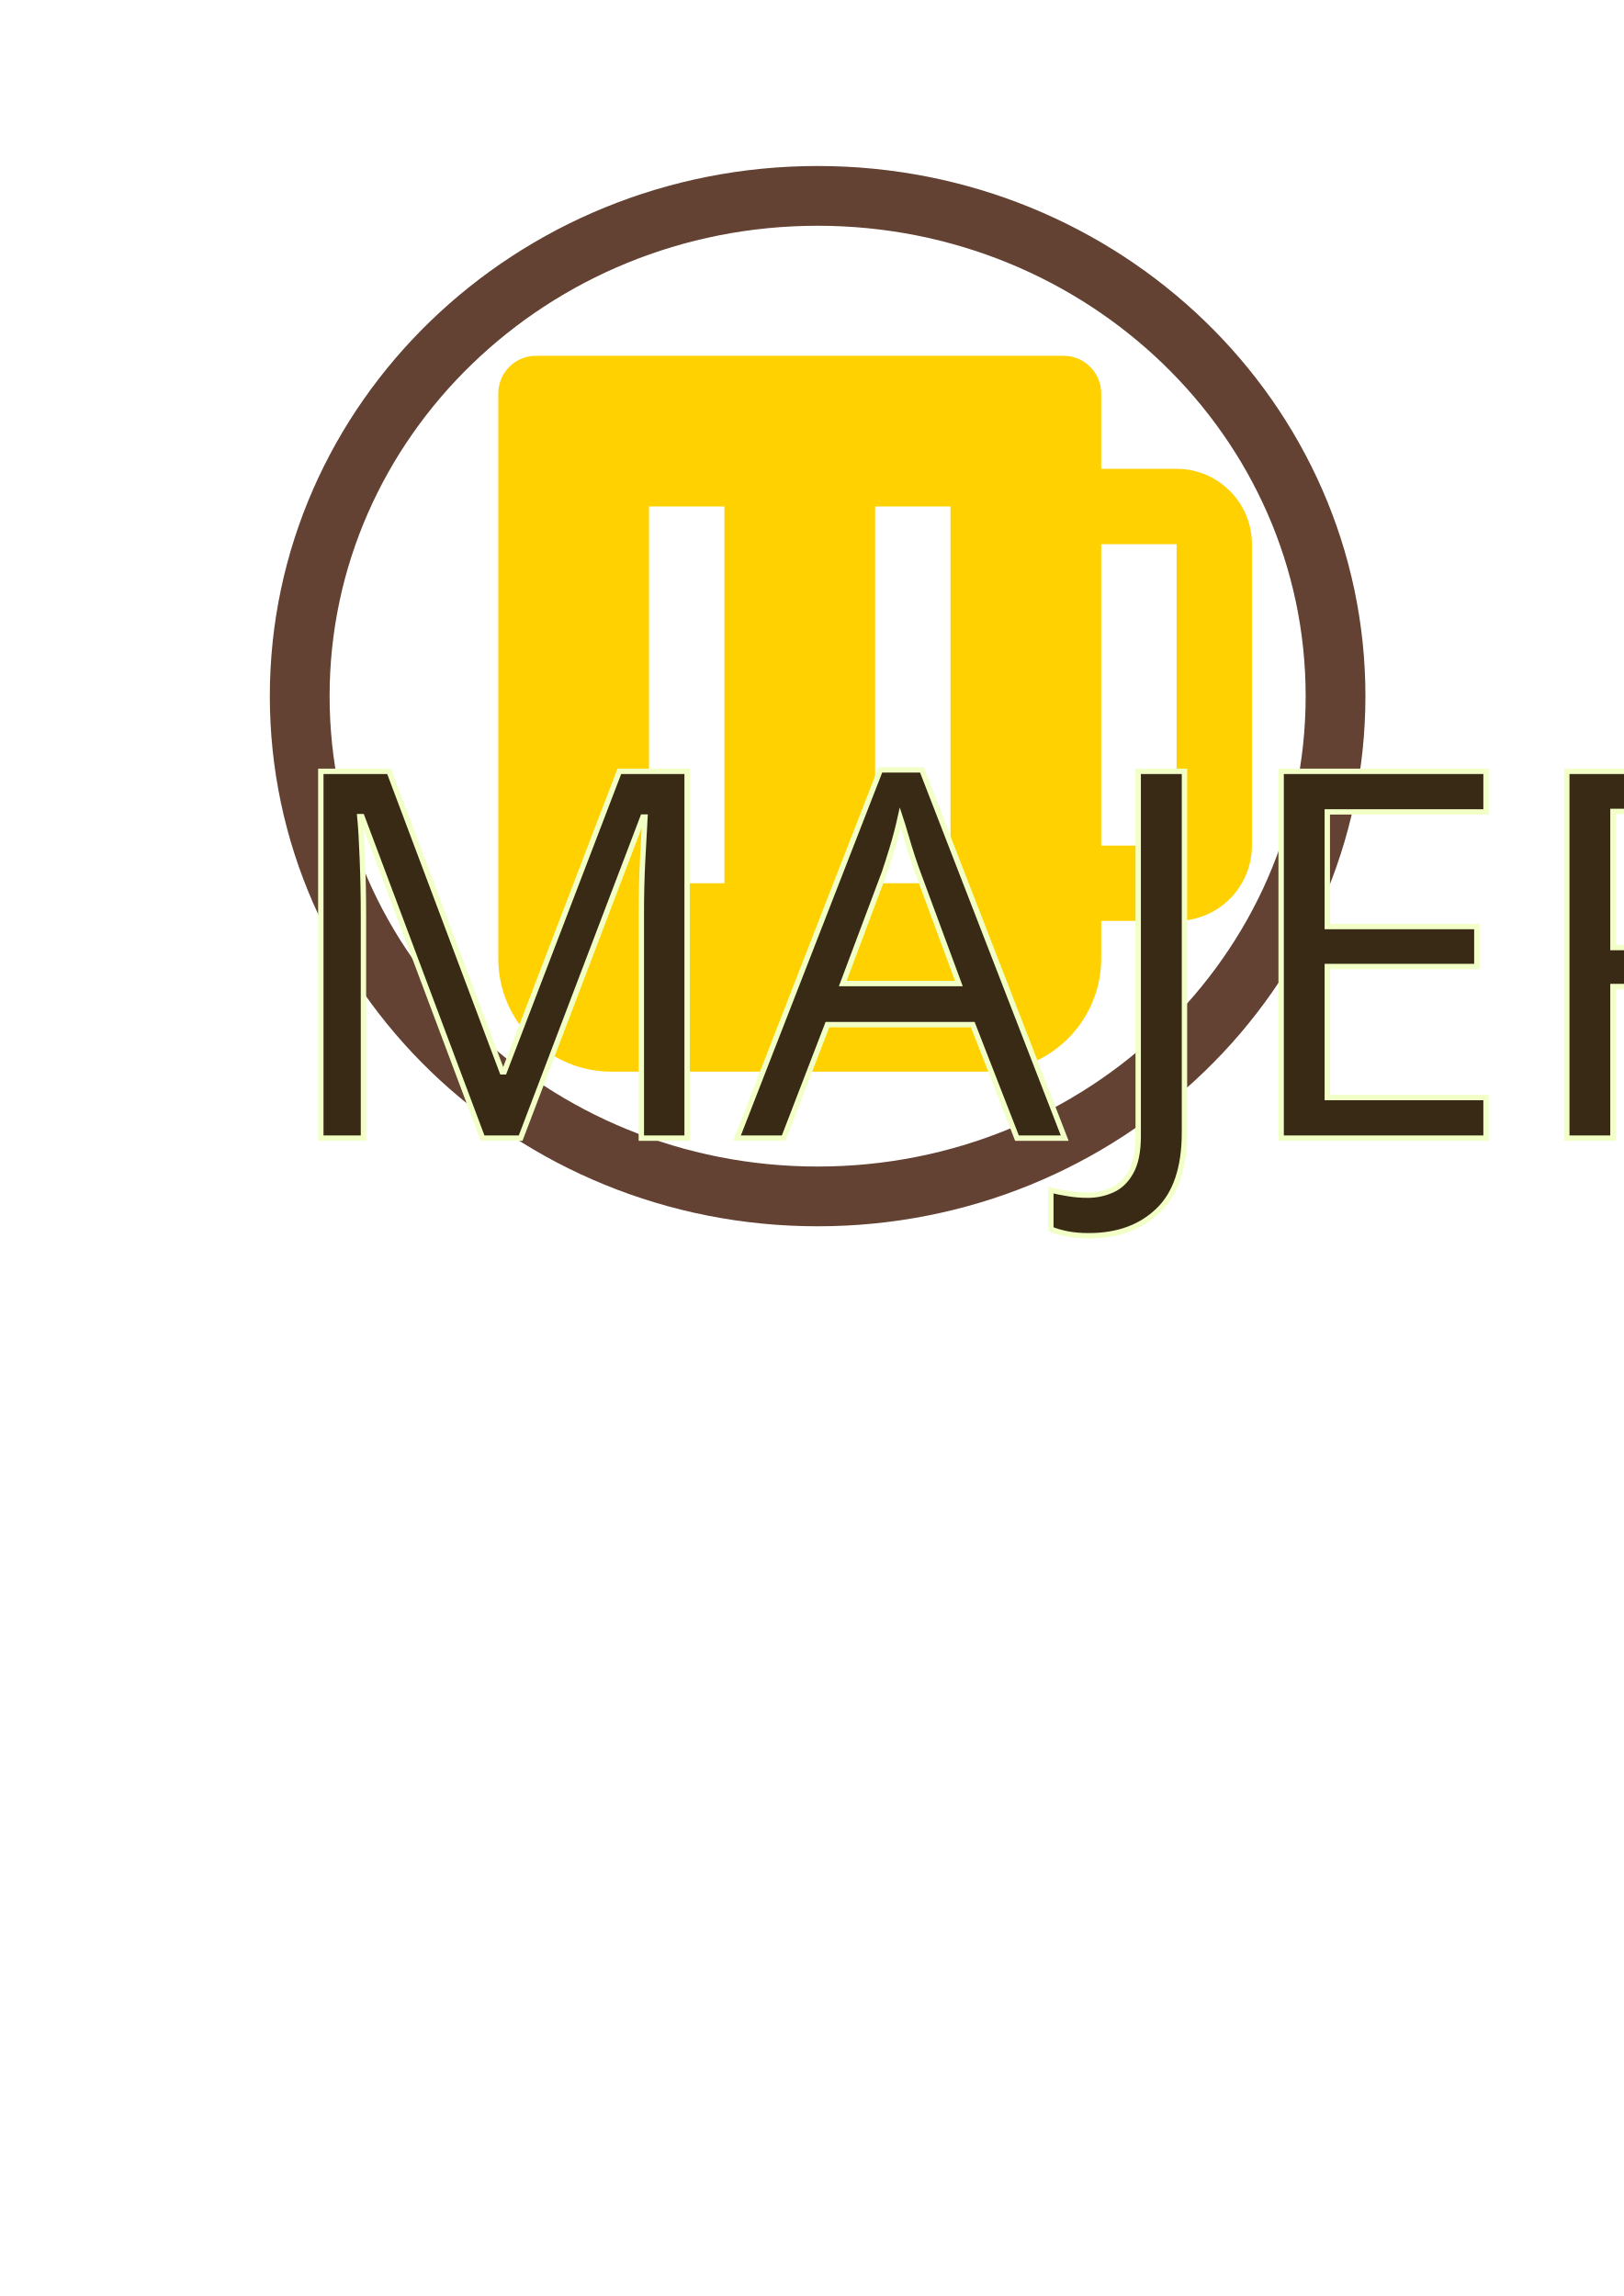
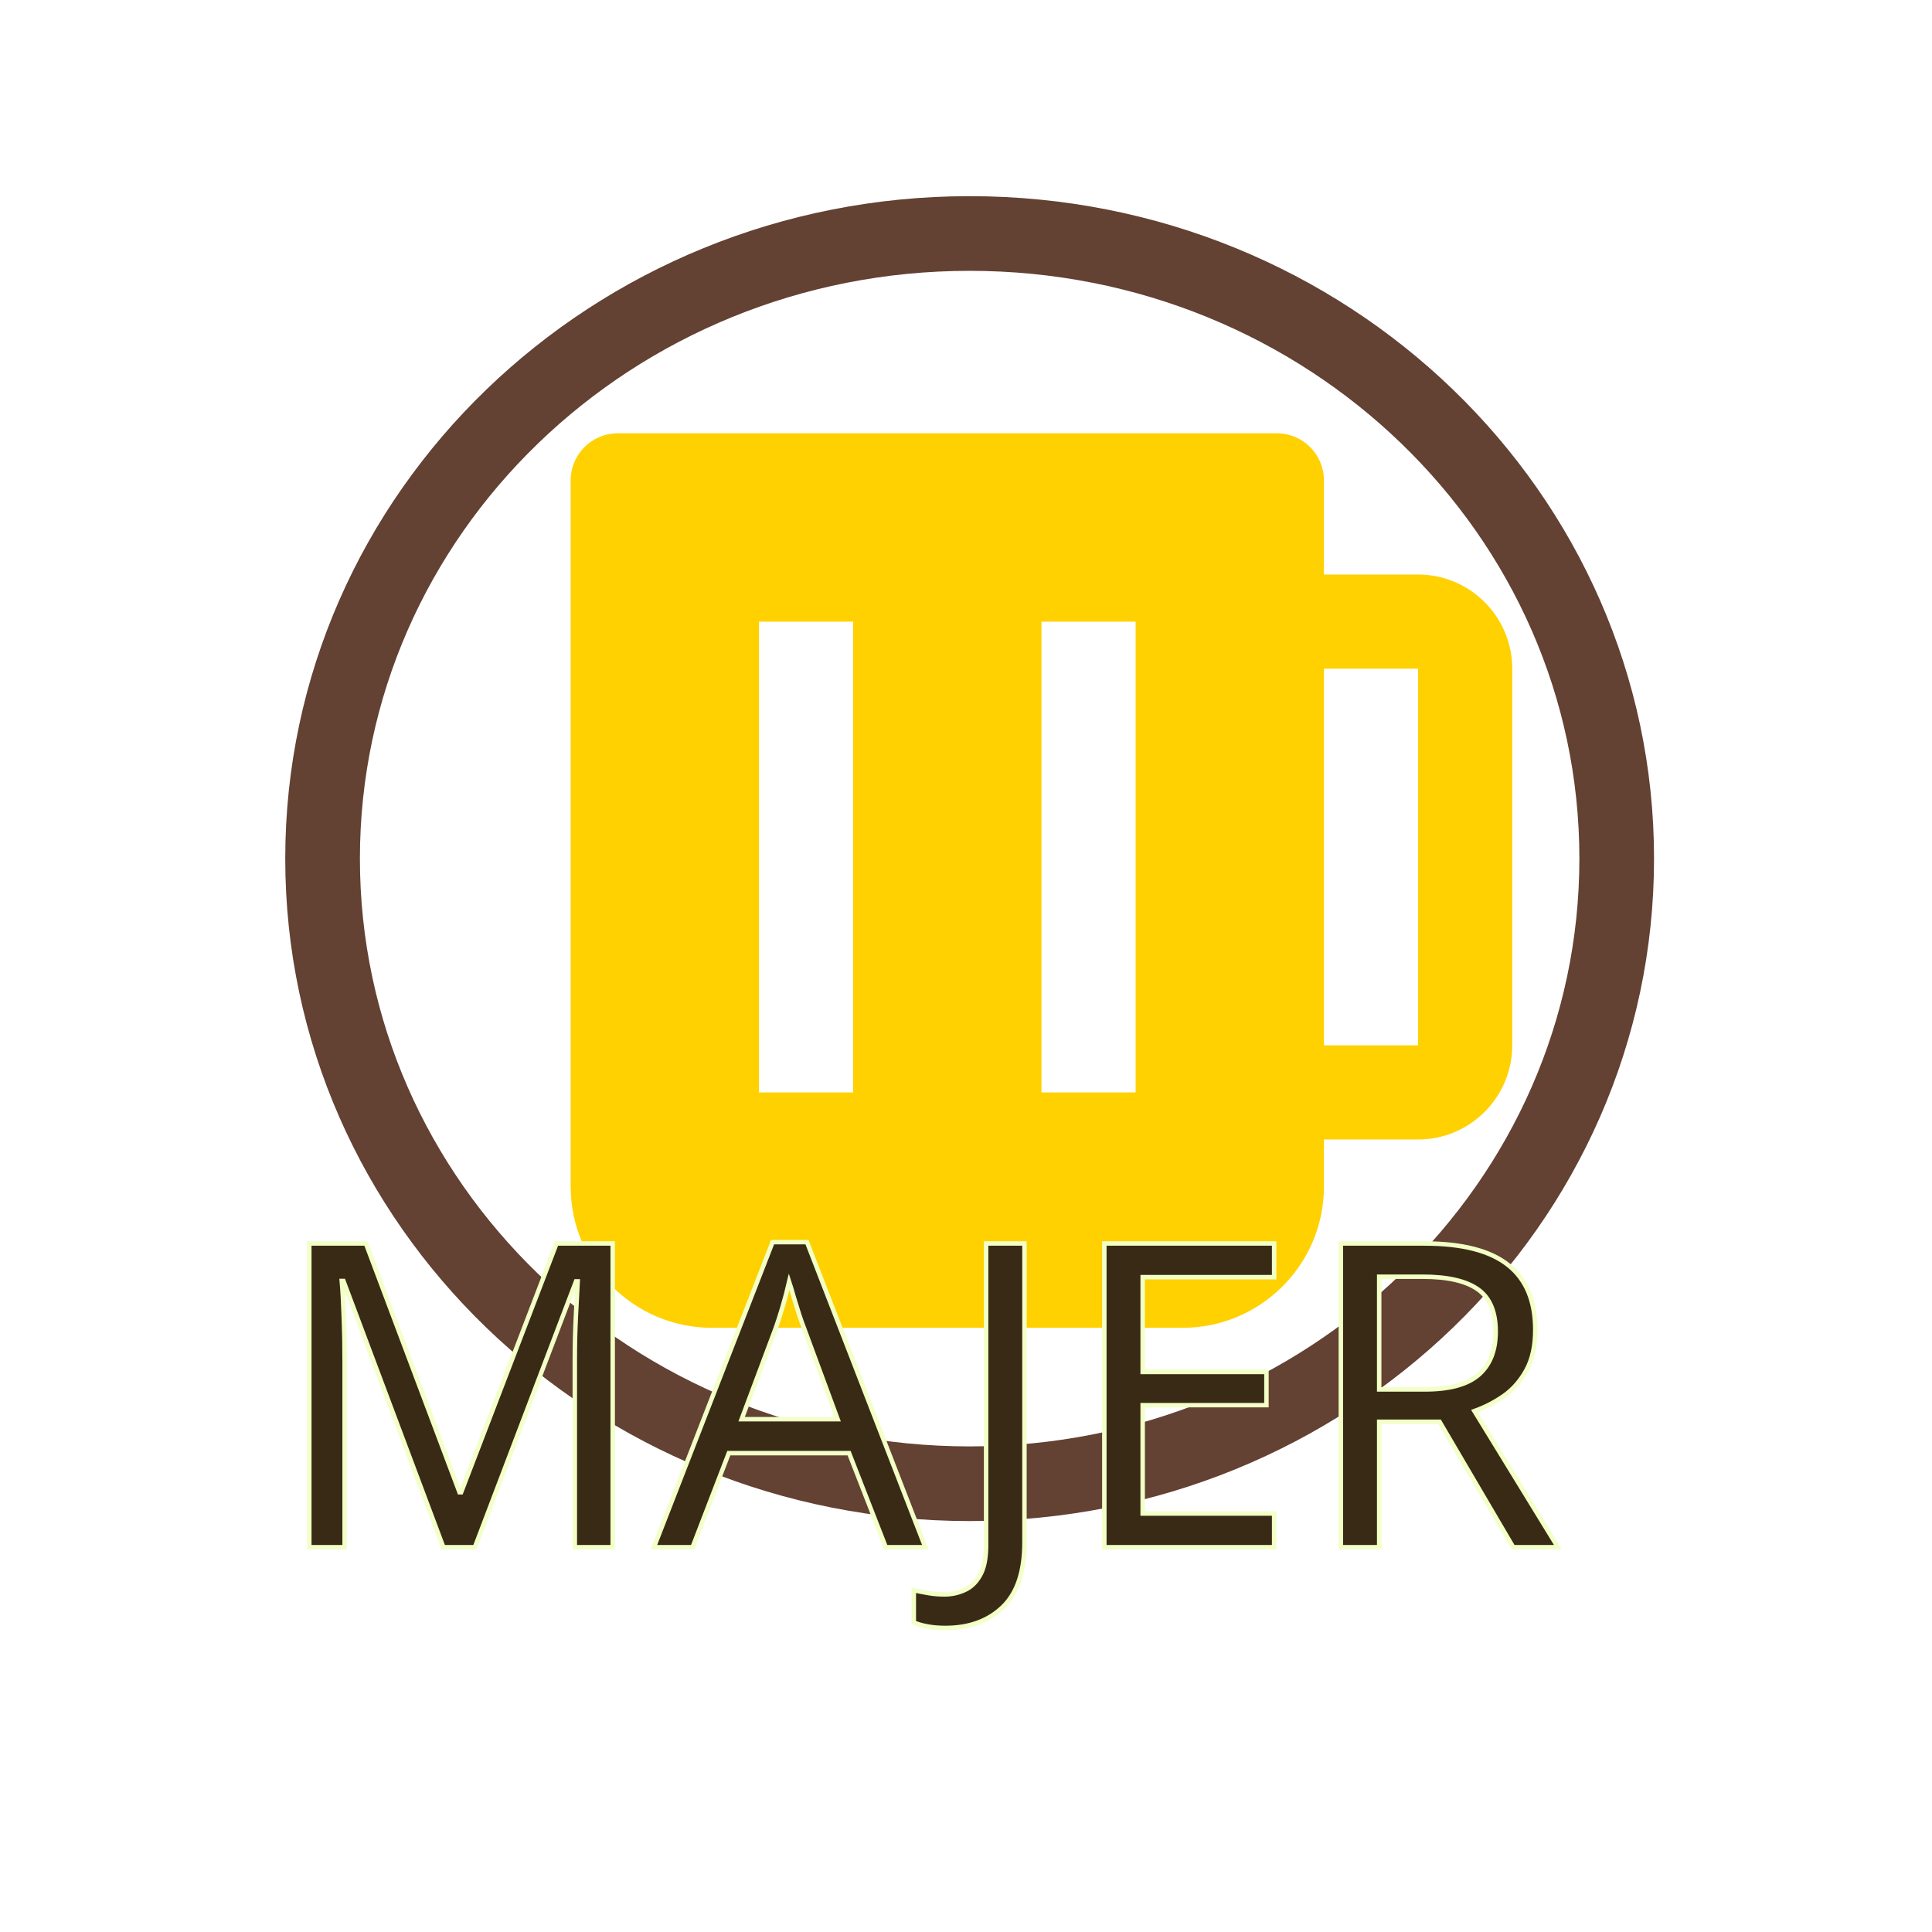
- <svg xmlns="http://www.w3.org/2000/svg" width="210mm" height="297mm" viewBox="0 0 210 297" version="1.1" id="svg5">
+ <svg xmlns="http://www.w3.org/2000/svg" width="200mm" height="200mm" viewBox="0 0 200 200" version="1.1" id="svg5">
  <defs id="defs2">
    <rect x="131.143" y="340.347" width="574.53" height="263.847" id="rect8621" />
    <rect x="131.143" y="374.694" width="541.745" height="174.857" id="rect5781" />
  </defs>
-   <g id="layer1">
-     <g id="g3949" transform="translate(-21.06676,-31.3936)">
+   <g id="layer1" transform="translate(0,-97)">
+     <g id="g3949" transform="translate(-26.43672,64.4395)">
      <path d="m 173.238,92.037 h -9.747 v -9.747 a 4.874,4.874 0 0 0 -4.874,-4.874 H 90.386 a 4.874,4.874 0 0 0 -4.874,4.874 v 73.104 c 0,8.061 6.56,14.621 14.621,14.621 h 48.736 c 8.061,0 14.621,-6.56 14.621,-14.621 v -4.874 h 9.747 c 5.376,0 9.747,-4.372 9.747,-9.747 V 101.784 c 0,-5.376 -4.372,-9.747 -9.747,-9.747 z m -58.483,53.61 h -9.747 V 96.911 h 9.747 z m 29.242,0 h -9.747 V 96.911 h 9.747 z m 29.242,-4.874 h -9.747 V 101.784 h 9.747 z" id="path824" style="fill:#ffd100;fill-opacity:1;stroke-width:4.874" />
      <ellipse style="fill:none;fill-opacity:1;stroke:#634133;stroke-width:7.729;stroke-linecap:square;stroke-miterlimit:4;stroke-dasharray:none;stroke-opacity:1" id="path3303" cx="126.814" cy="121.444" rx="66.984" ry="64.712" />
    </g>
    <text xml:space="preserve" transform="matrix(0.2645833,0,0,0.2645833,21.47984,6.815711)" id="text5779" style="font-style:normal;font-weight:normal;font-size:40px;line-height:1.25;font-family:sans-serif;white-space:pre;shape-inside:url(#rect5781);fill:#000000;fill-opacity:1;stroke:none" />
-     <text xml:space="preserve" id="text8619" style="font-style:normal;font-variant:normal;font-weight:normal;font-stretch:normal;font-size:66.457px;line-height:1.25;font-family:Emmett;-inkscape-font-specification:'Emmett, Normal';font-variant-ligatures:normal;font-variant-caps:normal;font-variant-numeric:normal;white-space:pre;shape-inside:url(#rect8621);opacity:1;fill:#000000;fill-opacity:1;stroke:#f2ffc6;stroke-width:0.695;stroke-miterlimit:4;stroke-dasharray:none;stroke-opacity:1" x="-182.844" y="-481.221">
-       <tspan x="35.039" y="147.225" id="tspan4056" style="font-style:normal;font-variant:normal;font-weight:normal;font-stretch:normal;font-size:66.454px;font-family:Haettenschweiler;-inkscape-font-specification:'Haettenschweiler, Normal';font-variant-ligatures:normal;font-variant-caps:normal;font-variant-numeric:normal;font-feature-settings:normal;text-align:start;writing-mode:lr-tb;text-anchor:start;fill:#392a16;stroke:#f2ffc6;stroke-width:0.695;stroke-miterlimit:4;stroke-dasharray:none;stroke-opacity:1">MAJER</tspan>
+     <text xml:space="preserve" id="text8619" style="font-style:normal;font-variant:normal;font-weight:normal;font-stretch:normal;font-size:44.036px;line-height:1.25;font-family:Emmett;-inkscape-font-specification:'Emmett, Normal';font-variant-ligatures:normal;font-variant-caps:normal;font-variant-numeric:normal;white-space:pre;shape-inside:url(#rect8621);opacity:1;fill:#000000;fill-opacity:1;stroke:#f2ffc6;stroke-width:0.461;stroke-miterlimit:4;stroke-dasharray:none;stroke-opacity:1" x="-116.621" y="-159.264">
+       <tspan x="27.755" y="257.164" id="tspan4056" style="font-style:normal;font-variant:normal;font-weight:normal;font-stretch:normal;font-size:44.035px;font-family:Haettenschweiler;-inkscape-font-specification:'Haettenschweiler, Normal';font-variant-ligatures:normal;font-variant-caps:normal;font-variant-numeric:normal;font-feature-settings:normal;text-align:start;writing-mode:lr-tb;text-anchor:start;fill:#392a16;stroke:#f2ffc6;stroke-width:0.461;stroke-miterlimit:4;stroke-dasharray:none;stroke-opacity:1">MAJER</tspan>
    </text>
  </g>
</svg>
